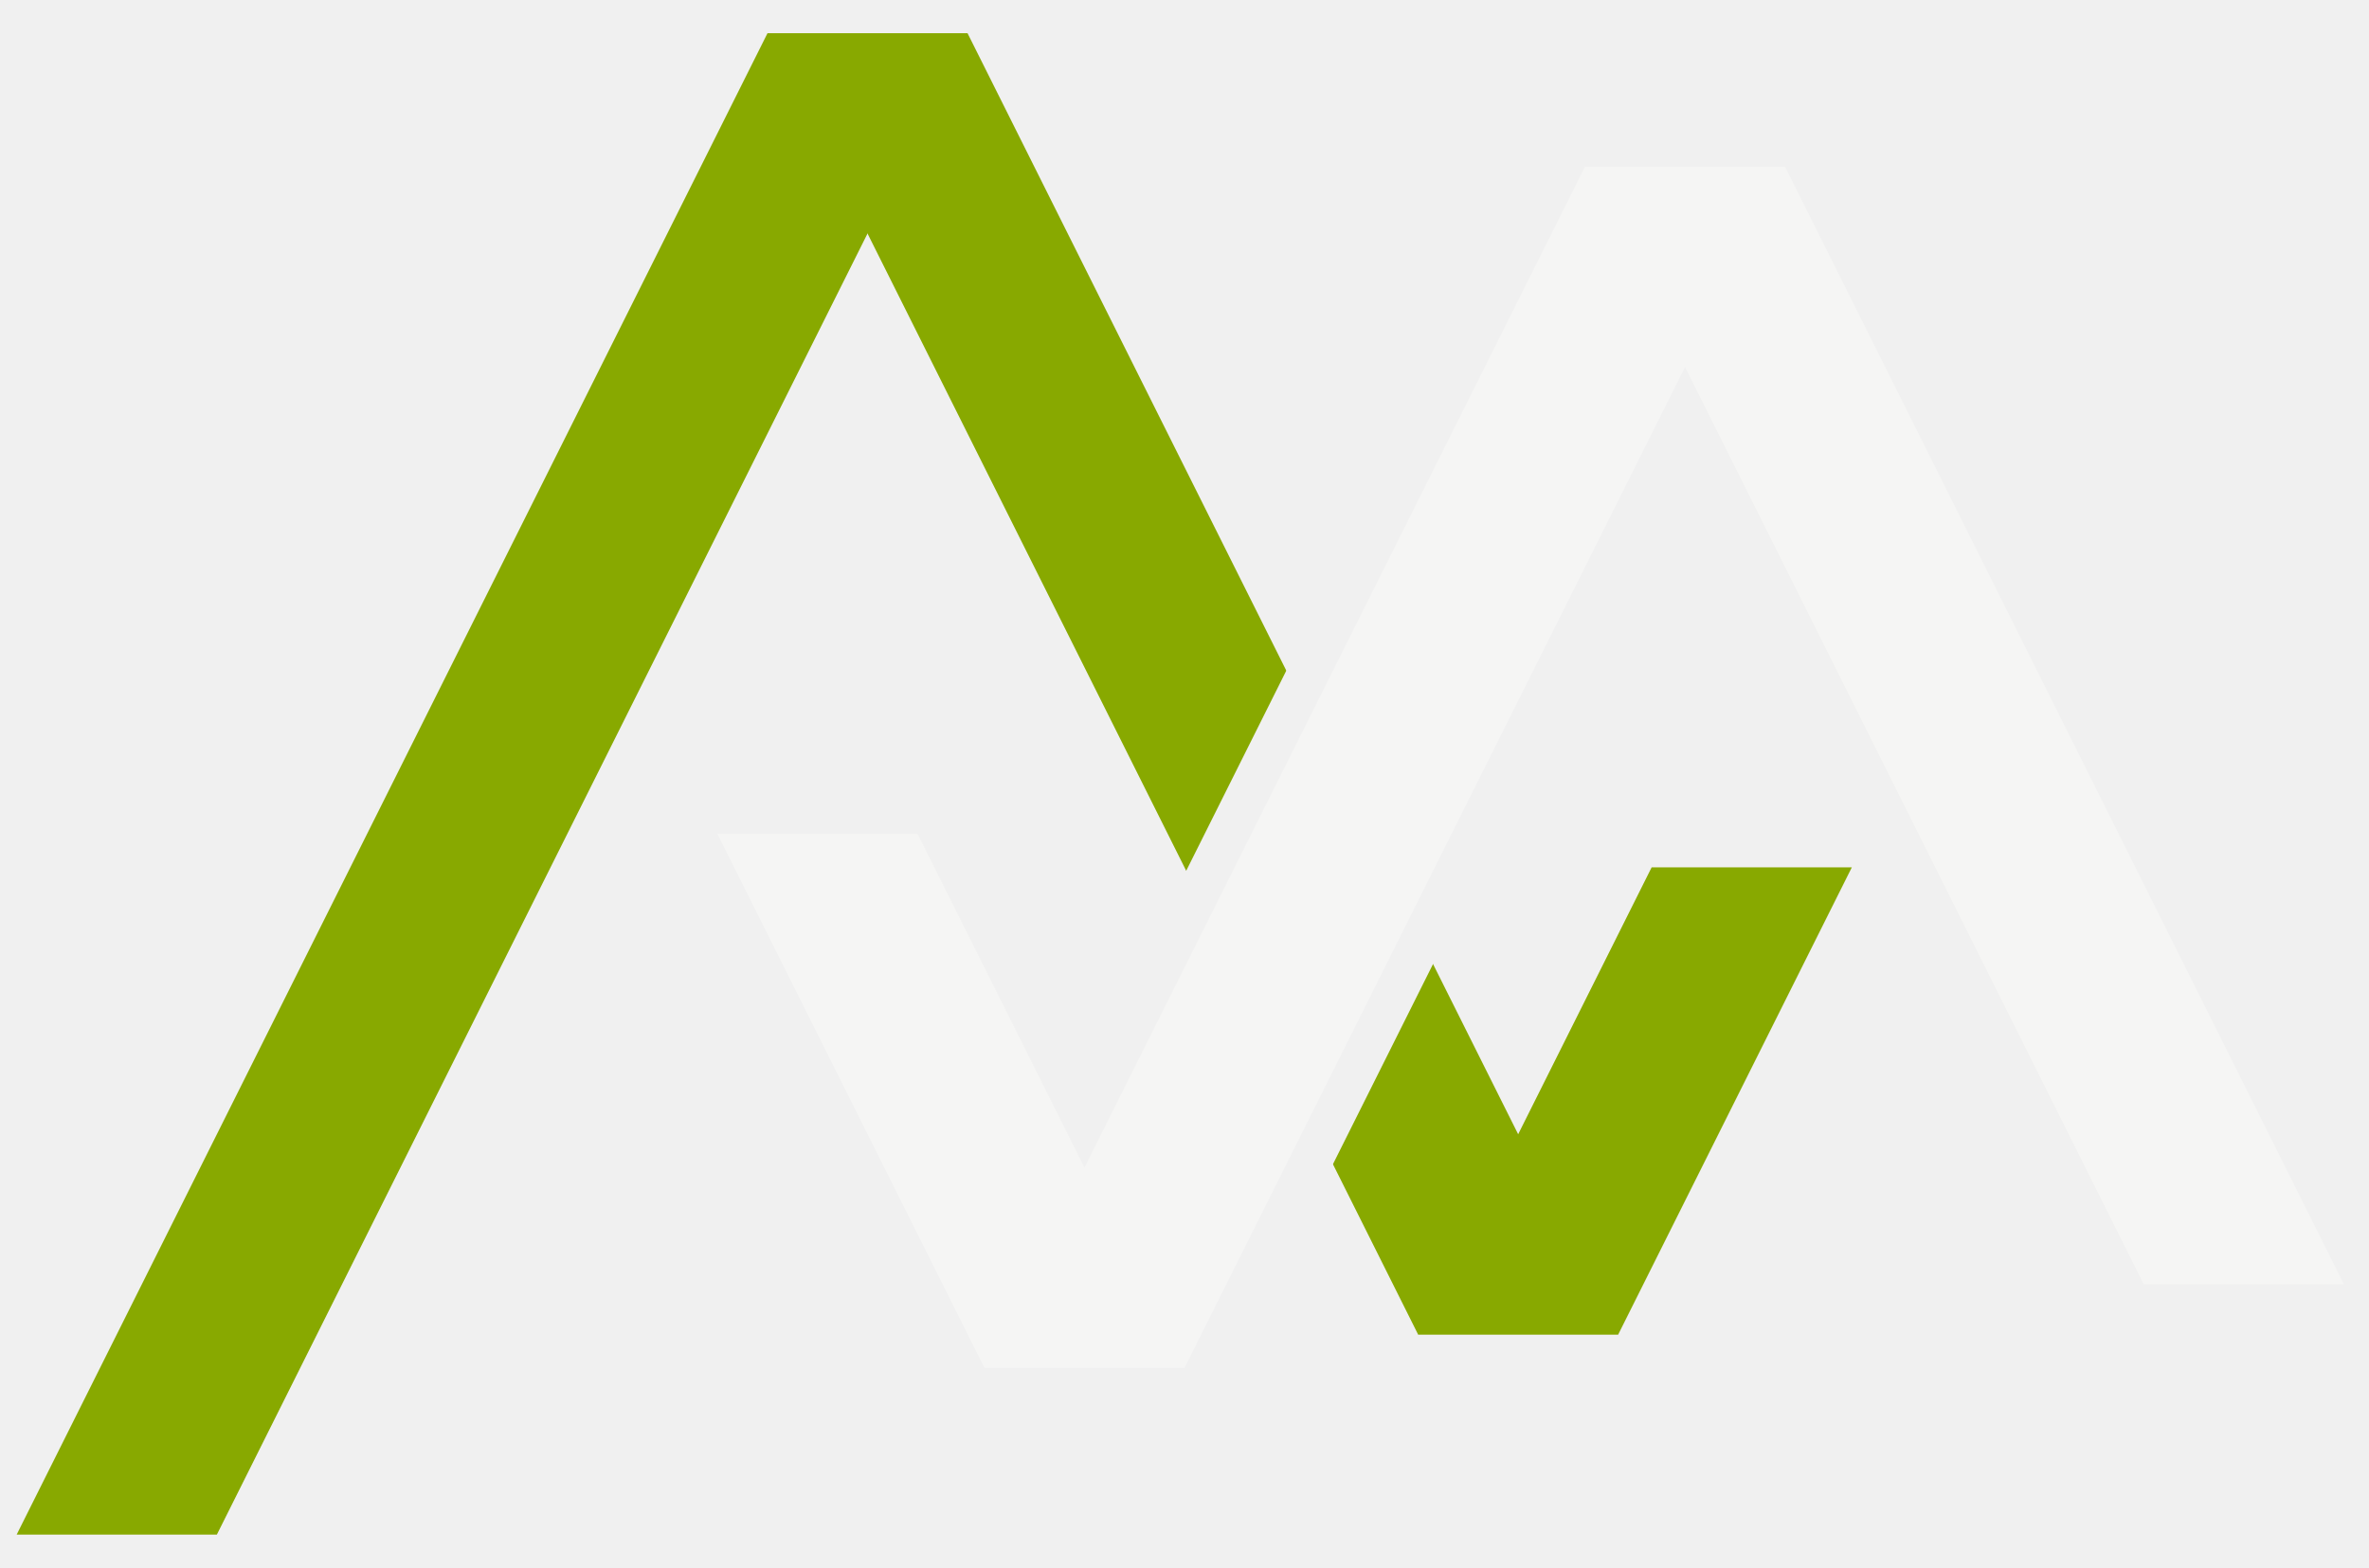
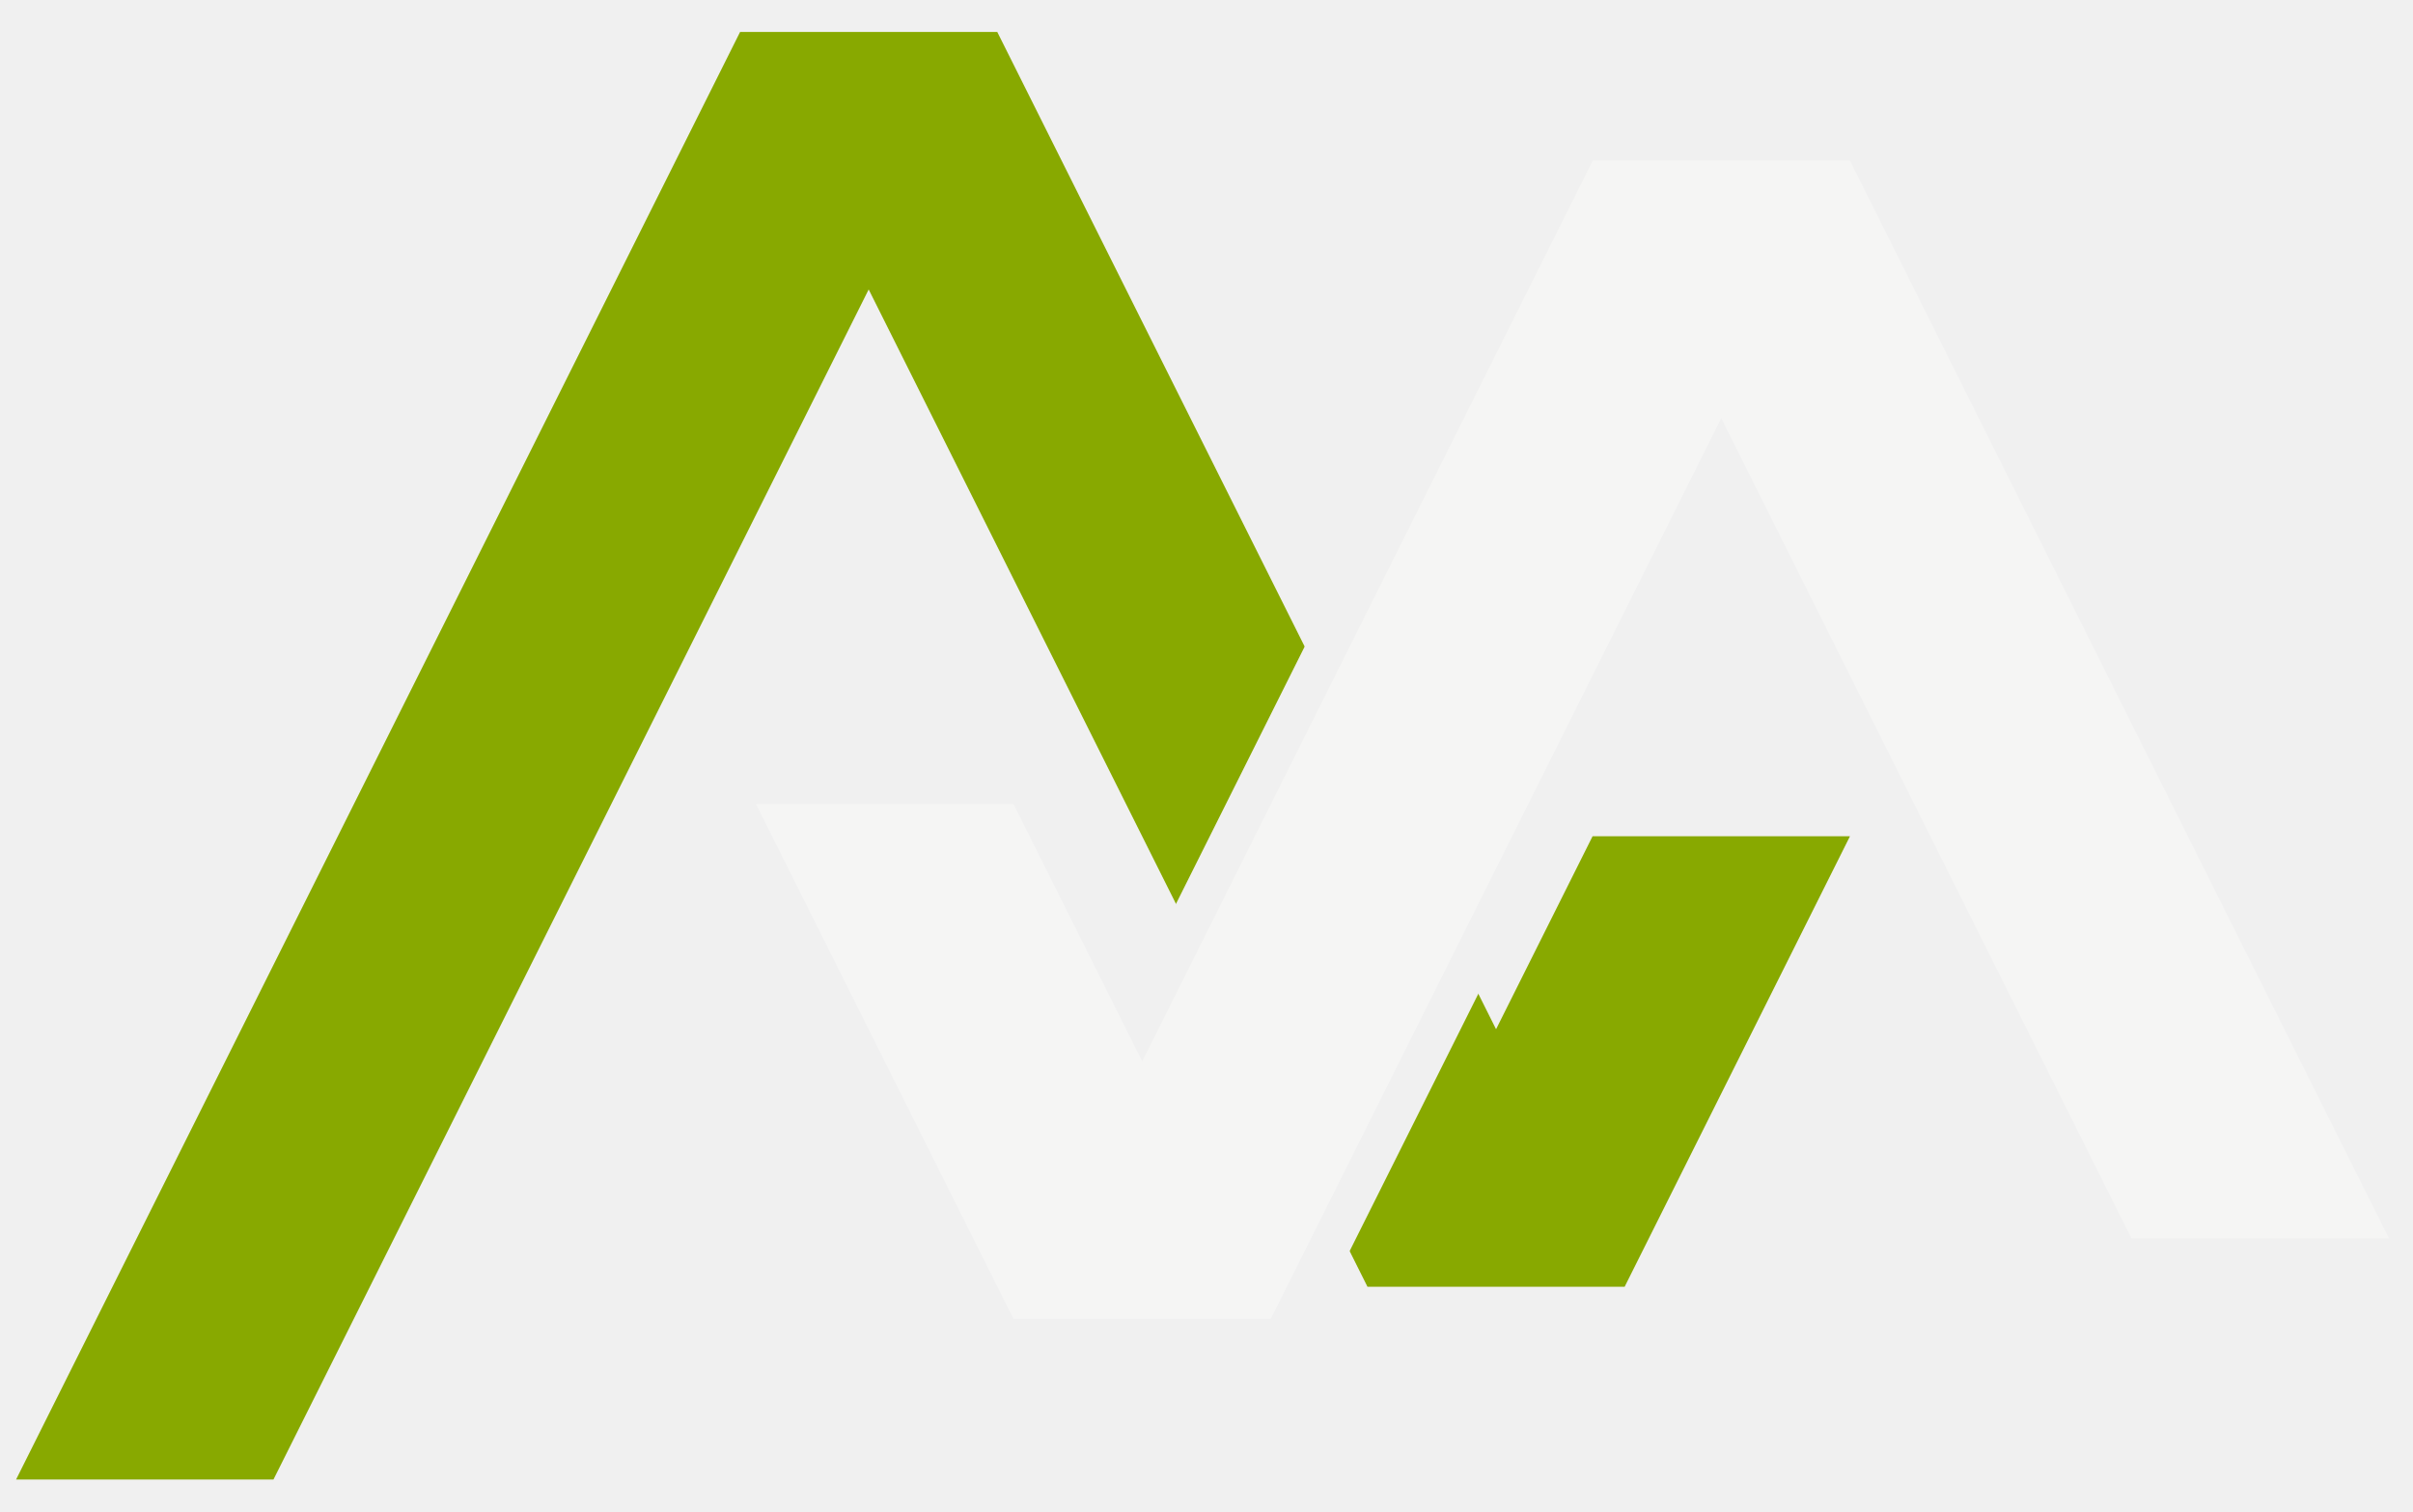
- <svg xmlns="http://www.w3.org/2000/svg" viewBox="-1 8 142 94" role="img" aria-label="MW">
+ <svg xmlns="http://www.w3.org/2000/svg" viewBox="-1 8 150 94" role="img" aria-label="MW">
  <defs>
-     <mask id="under2" maskUnits="userSpaceOnUse" x="-1" y="8" width="142" height="94">
-       <rect x="-1" y="8" width="142" height="94" fill="#fff" />
-       <polygon points="58,90 70,90 106,18 94,18" fill="#000" stroke="#000" stroke-width="5" />
+     <mask id="under2" maskUnits="userSpaceOnUse" x="-1" y="8" width="150" height="94">
+       <rect x="-1" y="8" width="150" height="94" fill="#fff" />
+       <polygon fill="#000" points="62,90 78,90 114,18 98,18" stroke="#000" stroke-width="5" />
    </mask>
  </defs>
  <g mask="url(#under2)">
-     <polygon fill="#88a900" points="45,10 57,10 96,88 84,88" />
-     <polygon fill="#88a900" points="84,88 96,88 110,60 98,60" />
+     <polygon fill="#88a900" points="45,10 61,10 100,88 84,88" />
+     <polygon fill="#88a900" points="84,88 100,88 114,60 98,60" />
  </g>
-   <polygon fill="#f5f5f4" points="42,58 54,58 70,90 58,90" />
-   <polygon fill="#f5f5f4" points="94,18 106,18 139.5,85 127.5,85" />
-   <polygon fill="#f5f5f4" points="58,90 70,90 106,18 94,18" />
-   <polygon fill="#88a900" points="0,100 12,100 57,10 45,10" />
+   <polygon fill="#f5f5f4" points="46,58 62,58 78,90 62,90" />
+   <polygon fill="#f5f5f4" points="98,18 114,18 147.5,85 131.5,85" />
+   <polygon fill="#f5f5f4" points="62,90 78,90 114,18 98,18" />
+   <polygon fill="#88a900" points="0,100 16,100 61,10 45,10" />
</svg>
